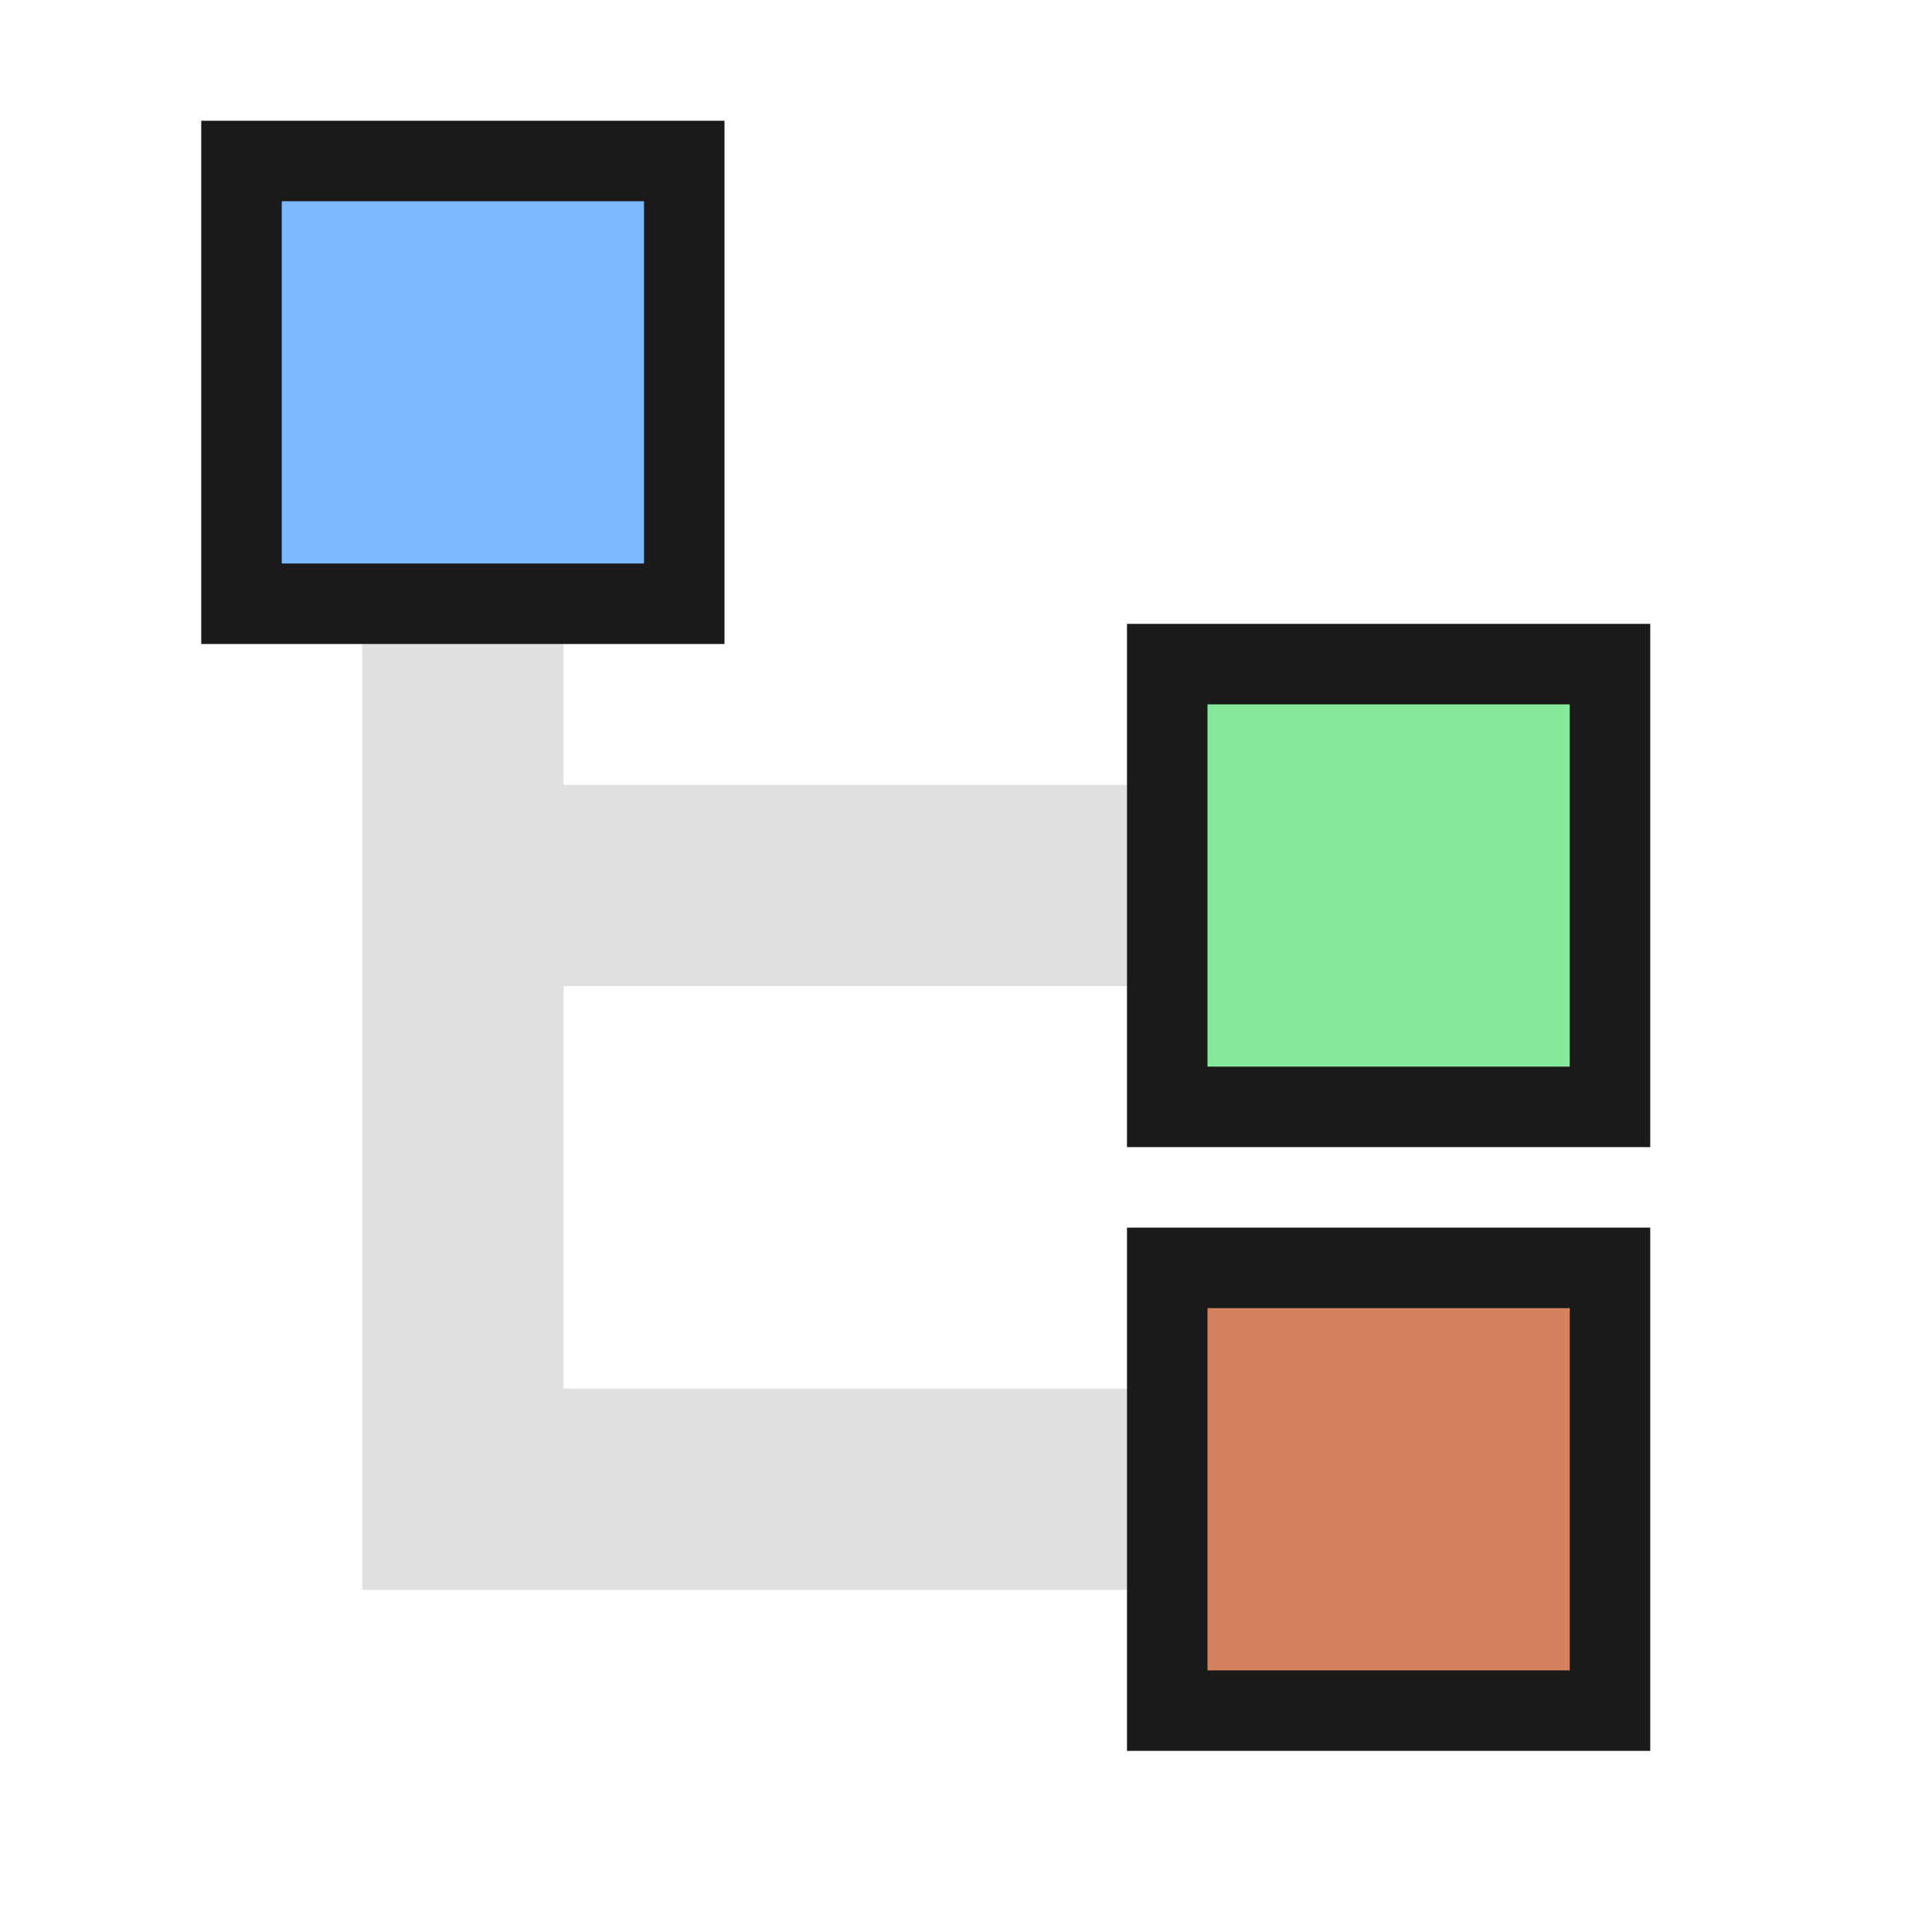
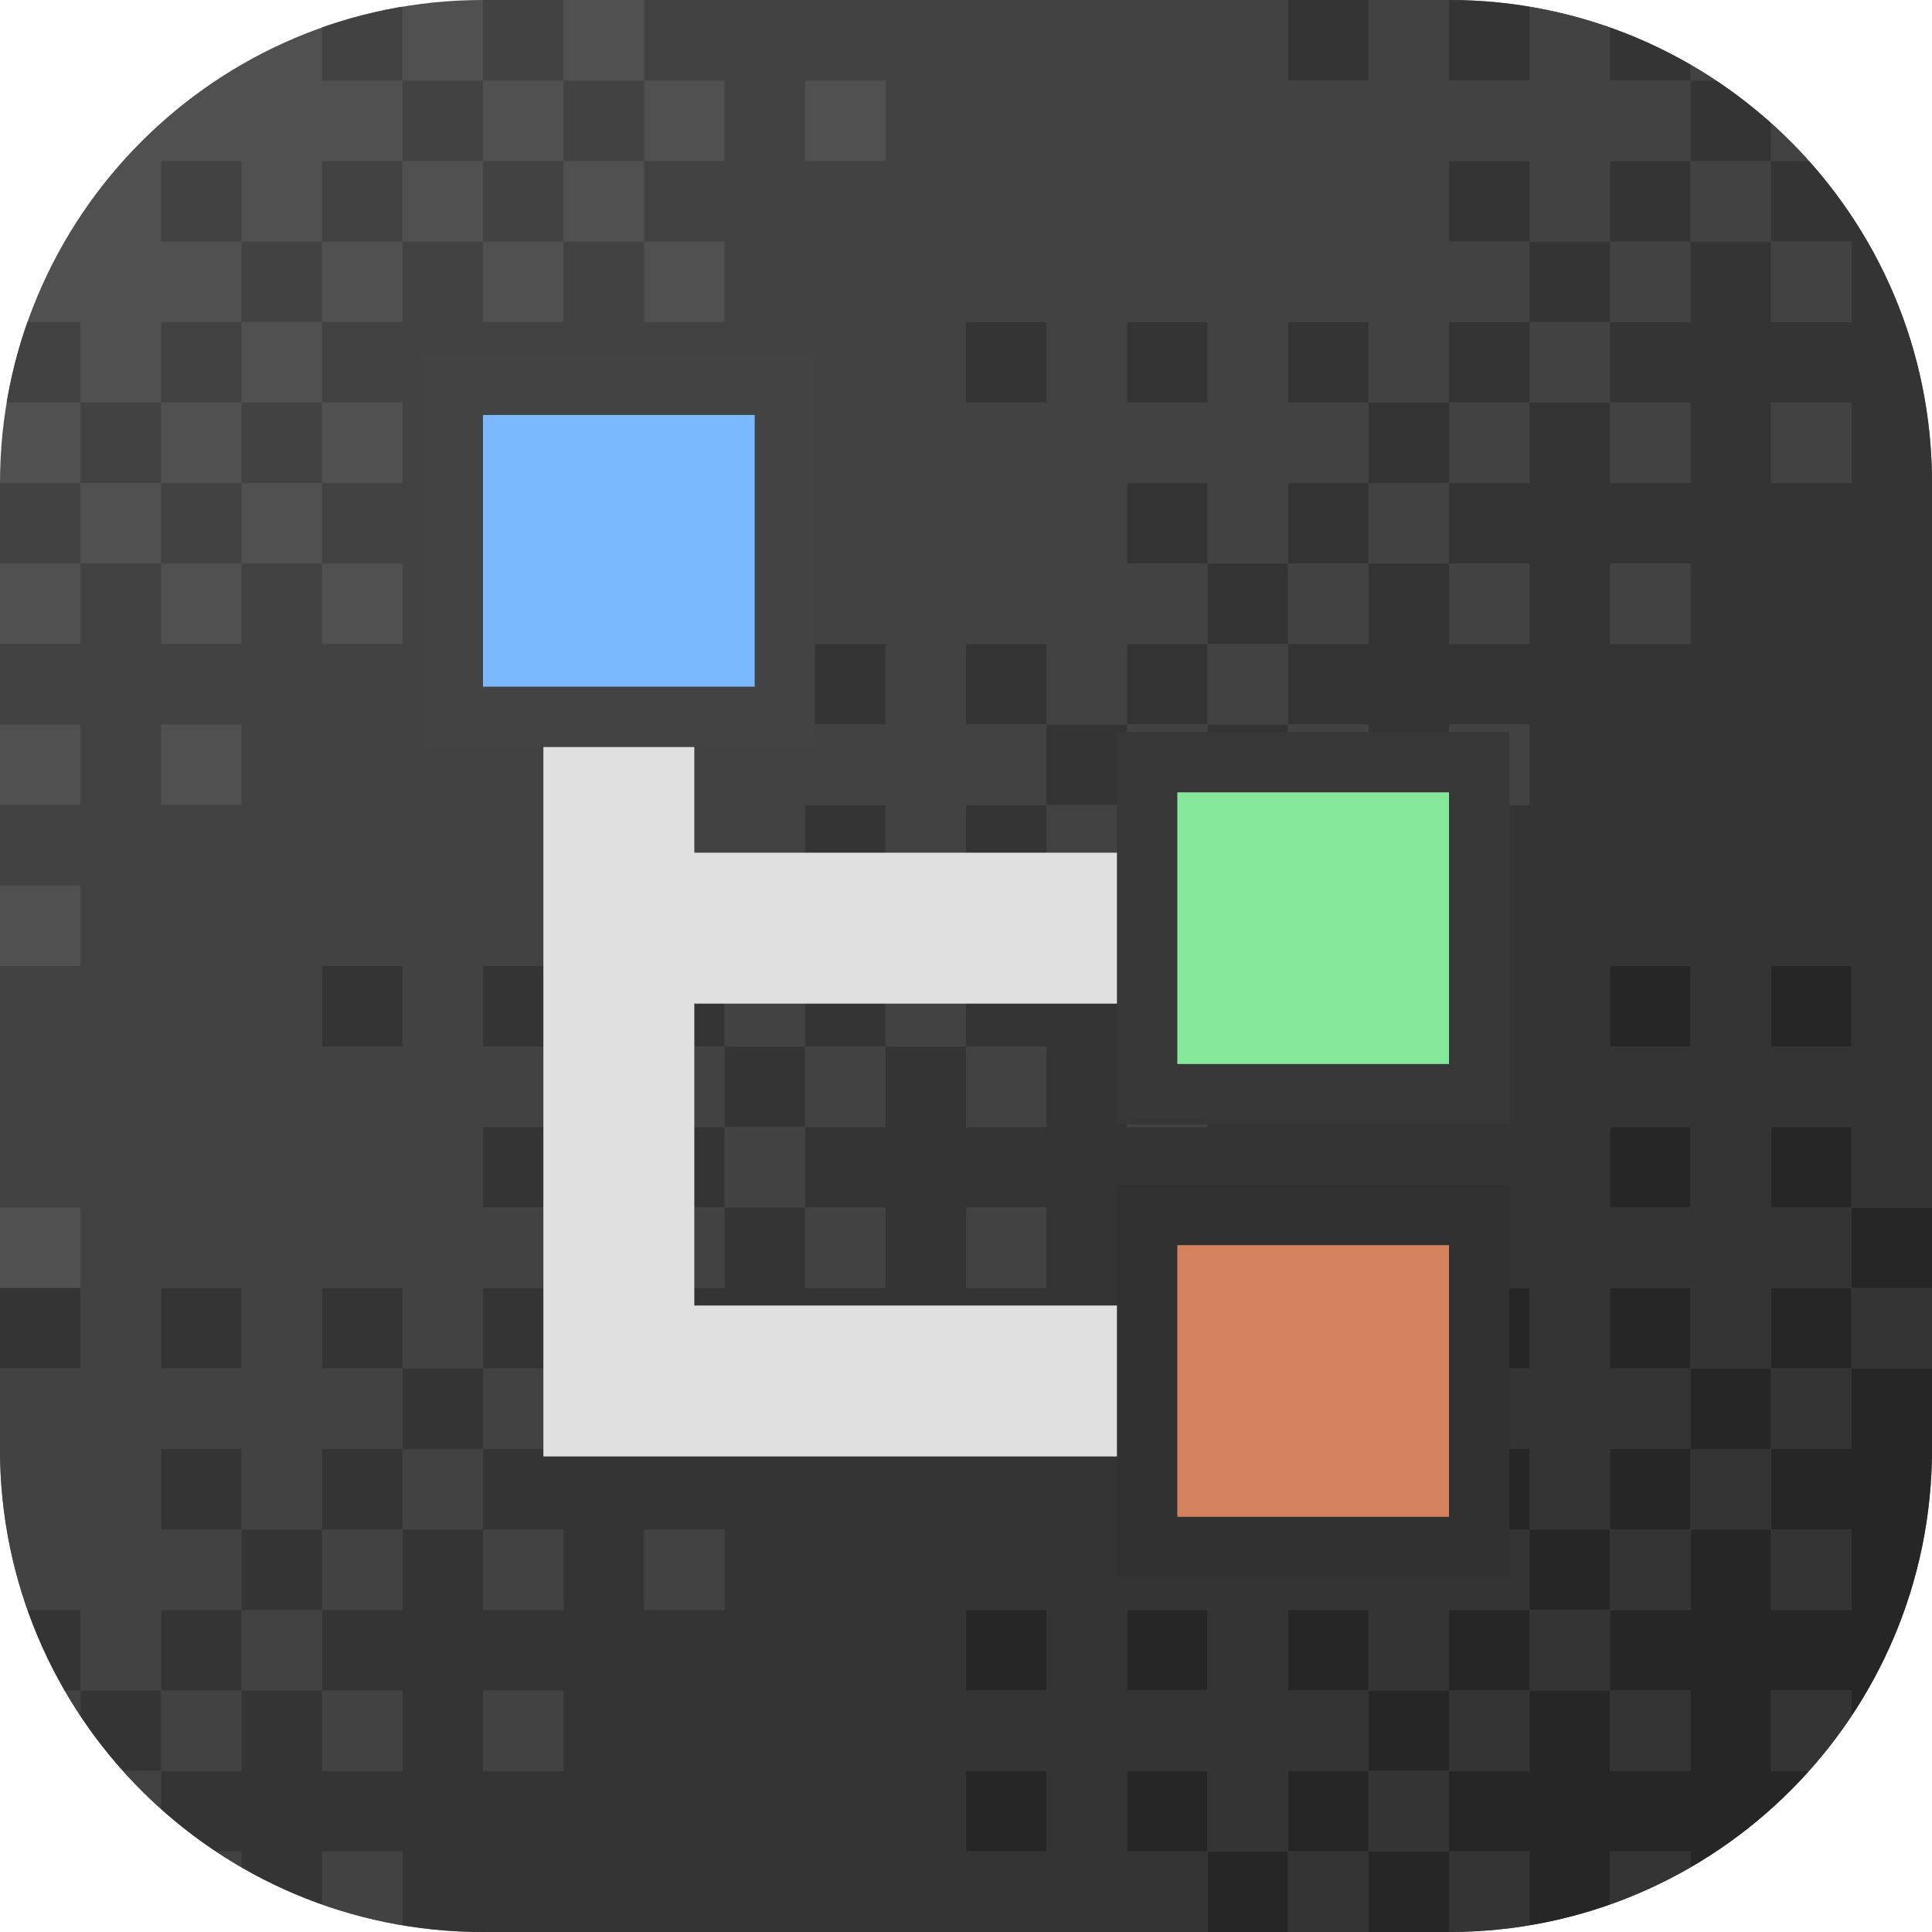
- <svg xmlns="http://www.w3.org/2000/svg" viewBox="0 0 24 24" shape-rendering="geometricPrecision">
-   <path d="M4.5 4.75 H7 V9.75 H15 V12.25 H7 V17.25 H15 V19.75 H4.5 Z" fill="#e0e0e0" />
-   <rect x="3" y="2" width="5.5" height="5.5" fill="#7ab8ff" stroke="#1a1a1a" stroke-width="1" />
-   <rect x="14.5" y="8.25" width="5.5" height="5.5" fill="#86e89a" stroke="#1a1a1a" stroke-width="1" />
-   <rect x="14.5" y="15.75" width="5.5" height="5.5" fill="#d4825d" stroke="#1a1a1a" stroke-width="1" />
+ <svg xmlns="http://www.w3.org/2000/svg" width="24" height="24" viewBox="0 0 24 24">
+   <clipPath id="bg-gwm-cli-nbviq">
+     <rect width="24" height="24" rx="6" />
+   </clipPath>
+   <rect width="24" height="24" rx="6" fill="#505050" />
+   <g clip-path="url(#bg-gwm-cli-nbviq)">
+     <path fill="#424242" d="M4 0h1v1h-1zM6 0h1v1h-1zM8 0h8v1h-8zM17 0h1v1h-1zM19 0h1v1h-1zM21 0h1v1h-1zM23 0h1v1h-1zM5 1h1v1h-1zM7 1h1v1h-1zM9 1h1v1h-1zM11 1h10v1h-10zM22 1h1v1h-1zM2 2h1v1h-1zM4 2h1v1h-1zM6 2h1v1h-1zM8 2h10v1h-10zM19 2h1v1h-1zM21 2h1v1h-1zM3 3h1v1h-1zM5 3h1v1h-1zM7 3h1v1h-1zM9 3h10v1h-10zM20 3h1v1h-1zM22 3h1v1h-1zM0 4h1v1h-1zM2 4h1v1h-1zM4 4h8v1h-8zM13 4h1v1h-1zM15 4h1v1h-1zM17 4h1v1h-1zM19 4h1v1h-1zM1 5h1v1h-1zM3 5h1v1h-1zM5 5h1v1h-1zM7 5h10v1h-10zM18 5h1v1h-1zM20 5h1v1h-1zM22 5h1v1h-1zM0 6h1v1h-1zM2 6h1v1h-1zM4 6h10v1h-10zM15 6h1v1h-1zM17 6h1v1h-1zM1 7h1v1h-1zM3 7h1v1h-1zM5 7h3v1h-3zM9 7h6v1h-6zM16 7h1v1h-1zM18 7h1v1h-1zM20 7h1v1h-1zM0 8h8v1h-8zM9 8h1v1h-1zM11 8h1v1h-1zM13 8h1v1h-1zM15 8h1v1h-1zM1 9h1v1h-1zM3 9h10v1h-10zM14 9h1v1h-1zM16 9h1v1h-1zM18 9h1v1h-1zM0 10h10v1h-10zM11 10h1v1h-1zM13 10h1v1h-1zM1 11h10v1h-10zM12 11h1v1h-1zM14 11h1v1h-1zM16 11h1v1h-1zM0 12h4v1h-4zM5 12h1v1h-1zM7 12h1v1h-1zM9 12h1v1h-1zM11 12h1v1h-1zM0 13h9v1h-9zM10 13h1v1h-1zM12 13h1v1h-1zM14 13h1v1h-1zM0 14h6v1h-6zM7 14h1v1h-1zM9 14h1v1h-1zM1 15h6v1h-6zM8 15h1v1h-1zM10 15h1v1h-1zM12 15h1v1h-1zM1 16h1v1h-1zM3 16h1v1h-1zM5 16h1v1h-1zM7 16h1v1h-1zM0 17h5v1h-5zM6 17h1v1h-1zM8 17h1v1h-1zM10 17h1v1h-1zM0 18h2v1h-2zM3 18h1v1h-1zM5 18h1v1h-1zM0 19h3v1h-3zM4 19h1v1h-1zM6 19h1v1h-1zM8 19h1v1h-1zM1 20h1v1h-1zM3 20h1v1h-1zM0 21h1v1h-1zM2 21h1v1h-1zM4 21h1v1h-1zM6 21h1v1h-1zM1 22h1v1h-1zM0 23h1v1h-1zM2 23h1v1h-1zM4 23h1v1h-1z" />
+     <path fill="#343434" d="M16 0h1v1h-1zM18 0h1v1h-1zM20 0h1v1h-1zM22 0h1v1h-1zM21 1h1v1h-1zM23 1h1v1h-1zM18 2h1v1h-1zM20 2h1v1h-1zM22 2h2v1h-2zM19 3h1v1h-1zM21 3h1v1h-1zM23 3h1v1h-1zM12 4h1v1h-1zM14 4h1v1h-1zM16 4h1v1h-1zM18 4h1v1h-1zM20 4h4v1h-4zM17 5h1v1h-1zM19 5h1v1h-1zM21 5h1v1h-1zM23 5h1v1h-1zM14 6h1v1h-1zM16 6h1v1h-1zM18 6h6v1h-6zM15 7h1v1h-1zM17 7h1v1h-1zM19 7h1v1h-1zM21 7h3v1h-3zM8 8h1v1h-1zM10 8h1v1h-1zM12 8h1v1h-1zM14 8h1v1h-1zM16 8h8v1h-8zM13 9h1v1h-1zM15 9h1v1h-1zM17 9h1v1h-1zM19 9h5v1h-5zM10 10h1v1h-1zM12 10h1v1h-1zM14 10h10v1h-10zM11 11h1v1h-1zM13 11h1v1h-1zM15 11h1v1h-1zM17 11h7v1h-7zM4 12h1v1h-1zM6 12h1v1h-1zM8 12h1v1h-1zM10 12h1v1h-1zM12 12h8v1h-8zM21 12h1v1h-1zM23 12h1v1h-1zM9 13h1v1h-1zM11 13h1v1h-1zM13 13h1v1h-1zM15 13h9v1h-9zM6 14h1v1h-1zM8 14h1v1h-1zM10 14h10v1h-10zM21 14h1v1h-1zM23 14h1v1h-1zM7 15h1v1h-1zM9 15h1v1h-1zM11 15h1v1h-1zM13 15h10v1h-10zM0 16h1v1h-1zM2 16h1v1h-1zM4 16h1v1h-1zM6 16h1v1h-1zM8 16h8v1h-8zM17 16h1v1h-1zM19 16h1v1h-1zM21 16h1v1h-1zM23 16h1v1h-1zM5 17h1v1h-1zM7 17h1v1h-1zM9 17h1v1h-1zM11 17h10v1h-10zM22 17h1v1h-1zM2 18h1v1h-1zM4 18h1v1h-1zM6 18h10v1h-10zM17 18h1v1h-1zM19 18h1v1h-1zM21 18h1v1h-1zM3 19h1v1h-1zM5 19h1v1h-1zM7 19h1v1h-1zM9 19h10v1h-10zM20 19h1v1h-1zM22 19h1v1h-1zM0 20h1v1h-1zM2 20h1v1h-1zM4 20h8v1h-8zM13 20h1v1h-1zM15 20h1v1h-1zM17 20h1v1h-1zM19 20h1v1h-1zM1 21h1v1h-1zM3 21h1v1h-1zM5 21h1v1h-1zM7 21h10v1h-10zM18 21h1v1h-1zM20 21h1v1h-1zM22 21h1v1h-1zM0 22h1v1h-1zM2 22h10v1h-10zM13 22h1v1h-1zM15 22h1v1h-1zM17 22h1v1h-1zM1 23h1v1h-1zM3 23h1v1h-1zM5 23h10v1h-10zM16 23h1v1h-1zM18 23h1v1h-1zM20 23h1v1h-1z" />
+     <path fill="#262626" d="M20 12h1v1h-1zM22 12h1v1h-1zM20 14h1v1h-1zM22 14h1v1h-1zM23 15h1v1h-1zM16 16h1v1h-1zM18 16h1v1h-1zM20 16h1v1h-1zM22 16h1v1h-1zM21 17h1v1h-1zM23 17h1v1h-1zM16 18h1v1h-1zM18 18h1v1h-1zM20 18h1v1h-1zM22 18h2v1h-2zM19 19h1v1h-1zM21 19h1v1h-1zM23 19h1v1h-1zM12 20h1v1h-1zM14 20h1v1h-1zM16 20h1v1h-1zM18 20h1v1h-1zM20 20h4v1h-4zM17 21h1v1h-1zM19 21h1v1h-1zM21 21h1v1h-1zM23 21h1v1h-1zM12 22h1v1h-1zM14 22h1v1h-1zM16 22h1v1h-1zM18 22h6v1h-6zM15 23h1v1h-1zM17 23h1v1h-1zM19 23h1v1h-1zM21 23h3v1h-3z" />
+   </g>
+   <g transform="translate(3.375 3.28) scale(0.75)" shape-rendering="geometricPrecision">
+     <path d="M4.5 4.75 H7 V9.75 H15 V12.25 H7 V17.25 H15 V19.75 H4.5 Z" fill="#e0e0e0" />
+     <rect x="3" y="2" width="5.5" height="5.5" fill="#7ab8ff" stroke="#434343" stroke-width="1" />
+     <rect x="14.5" y="8.25" width="5.5" height="5.5" fill="#86e89a" stroke="#373737" stroke-width="1" />
+     <rect x="14.5" y="15.75" width="5.5" height="5.5" fill="#d4825d" stroke="#313131" stroke-width="1" />
+   </g>
</svg>
